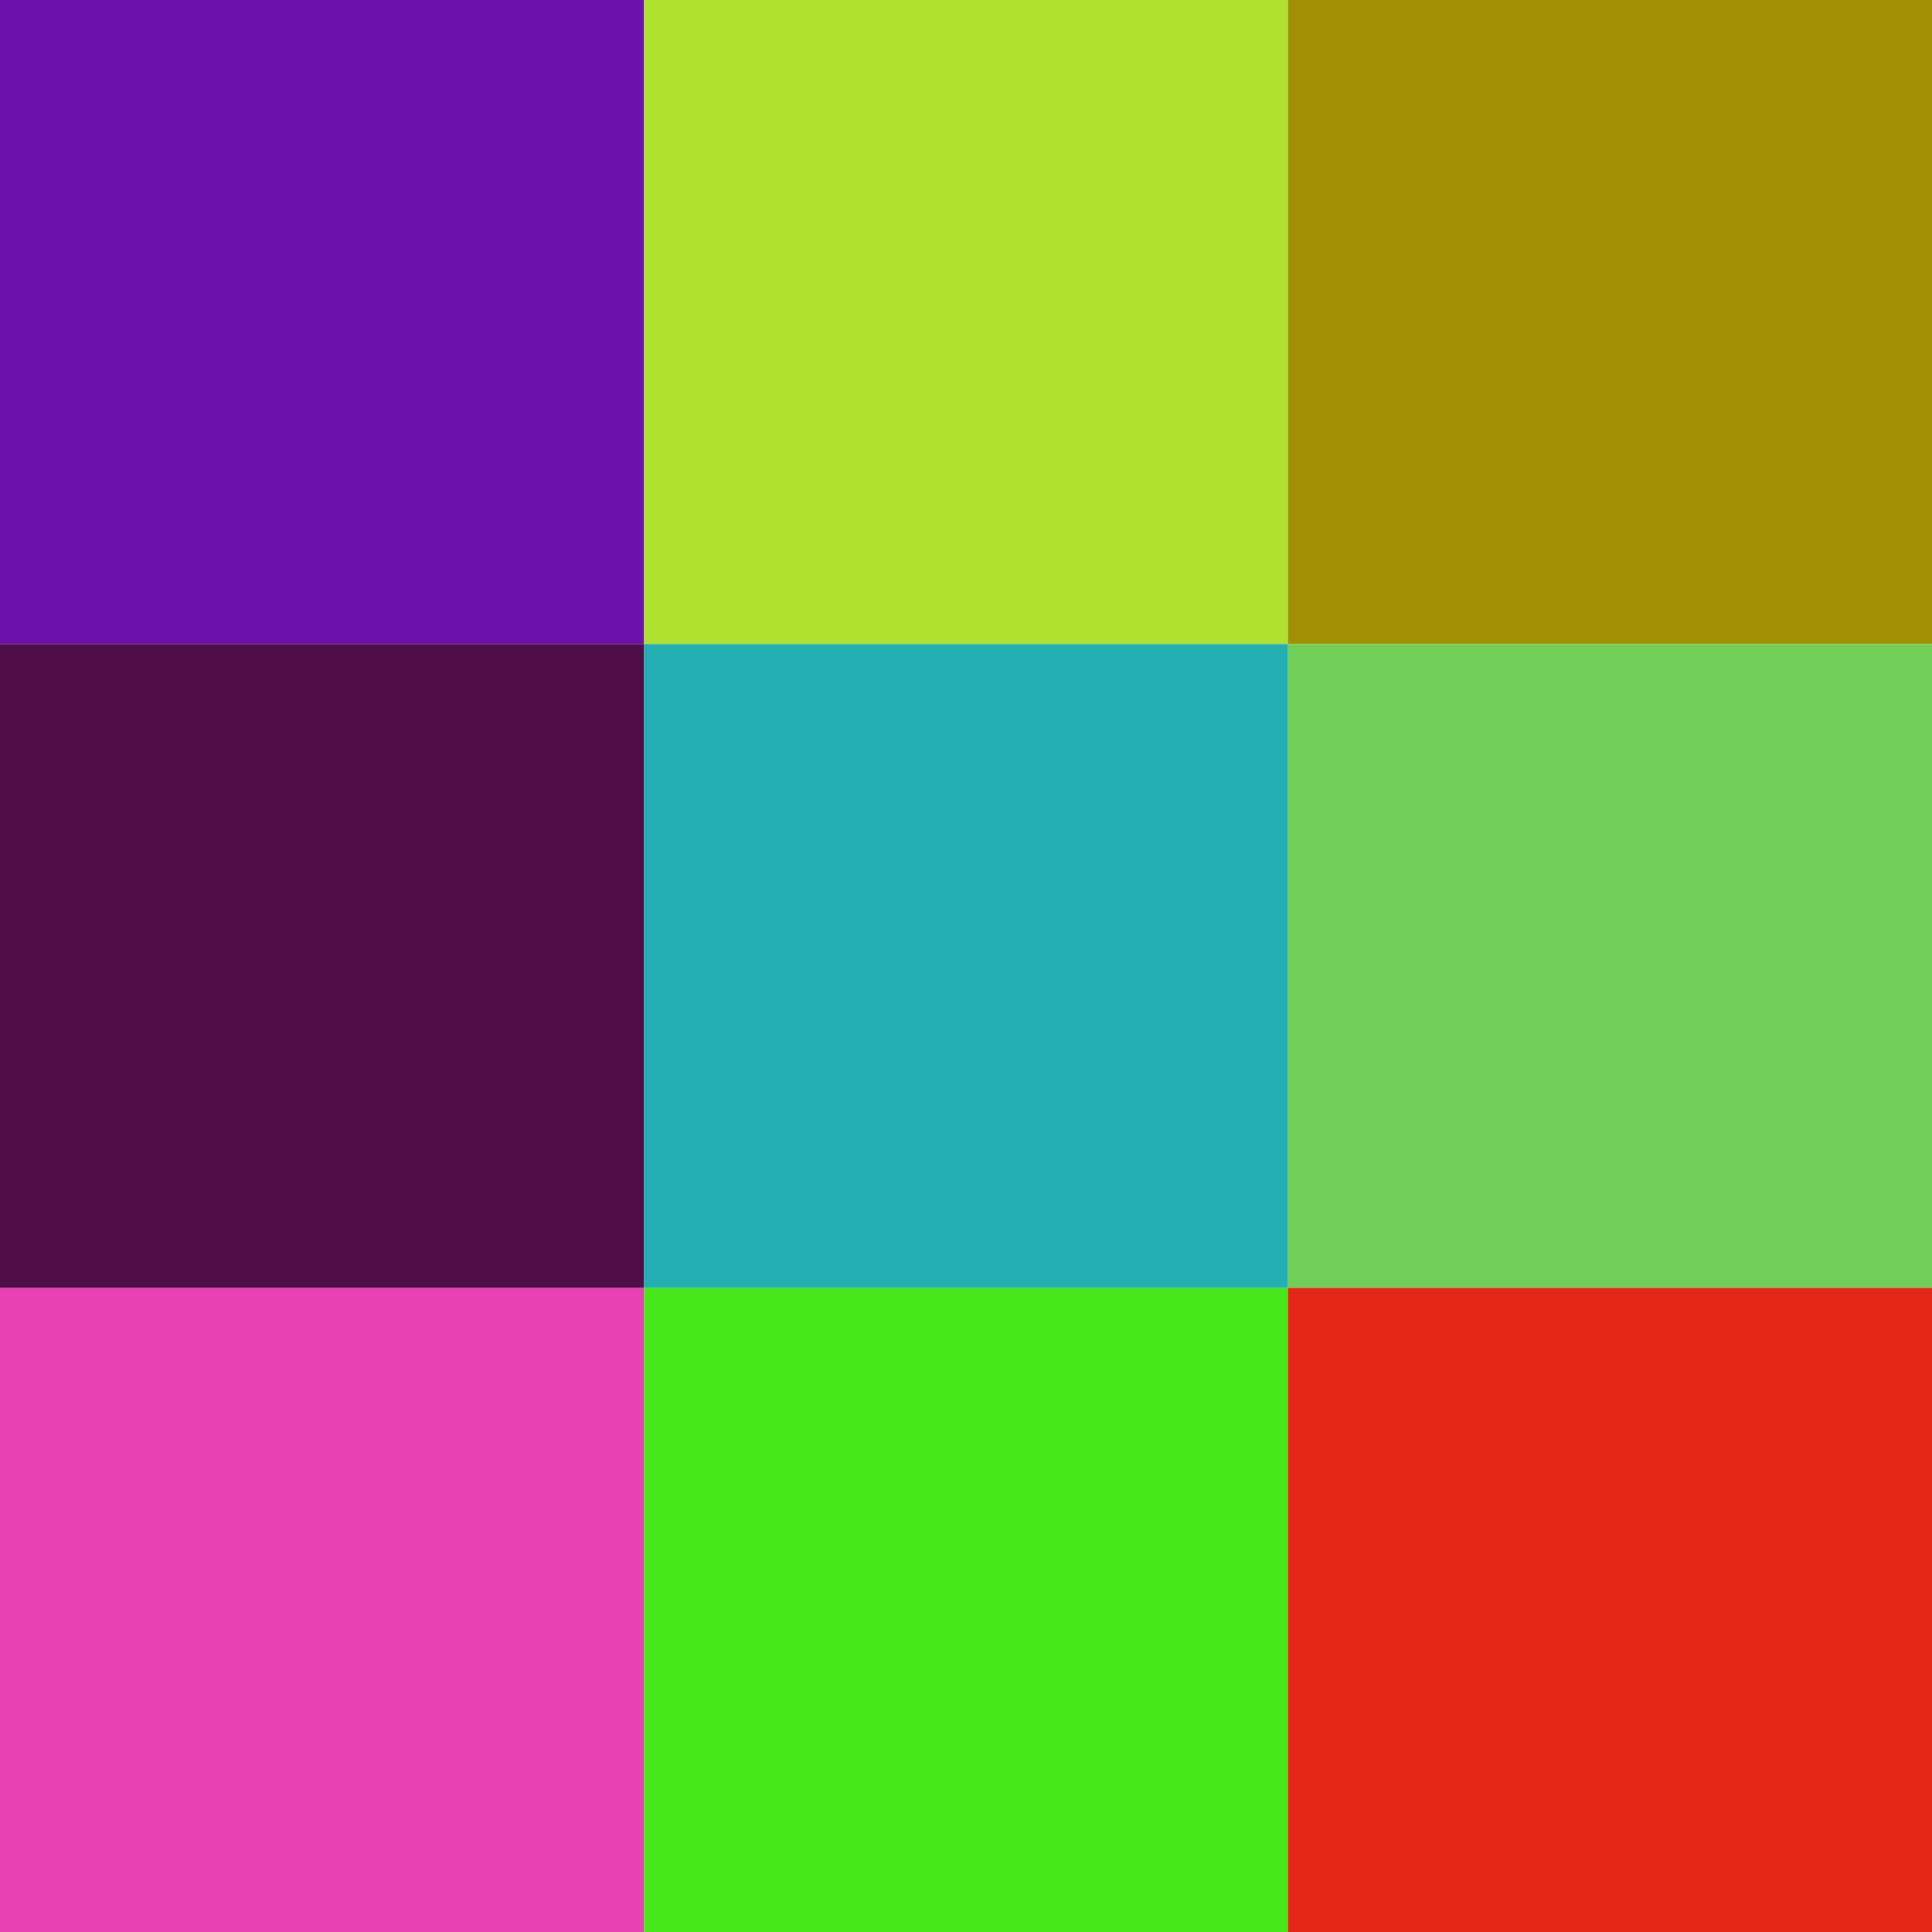
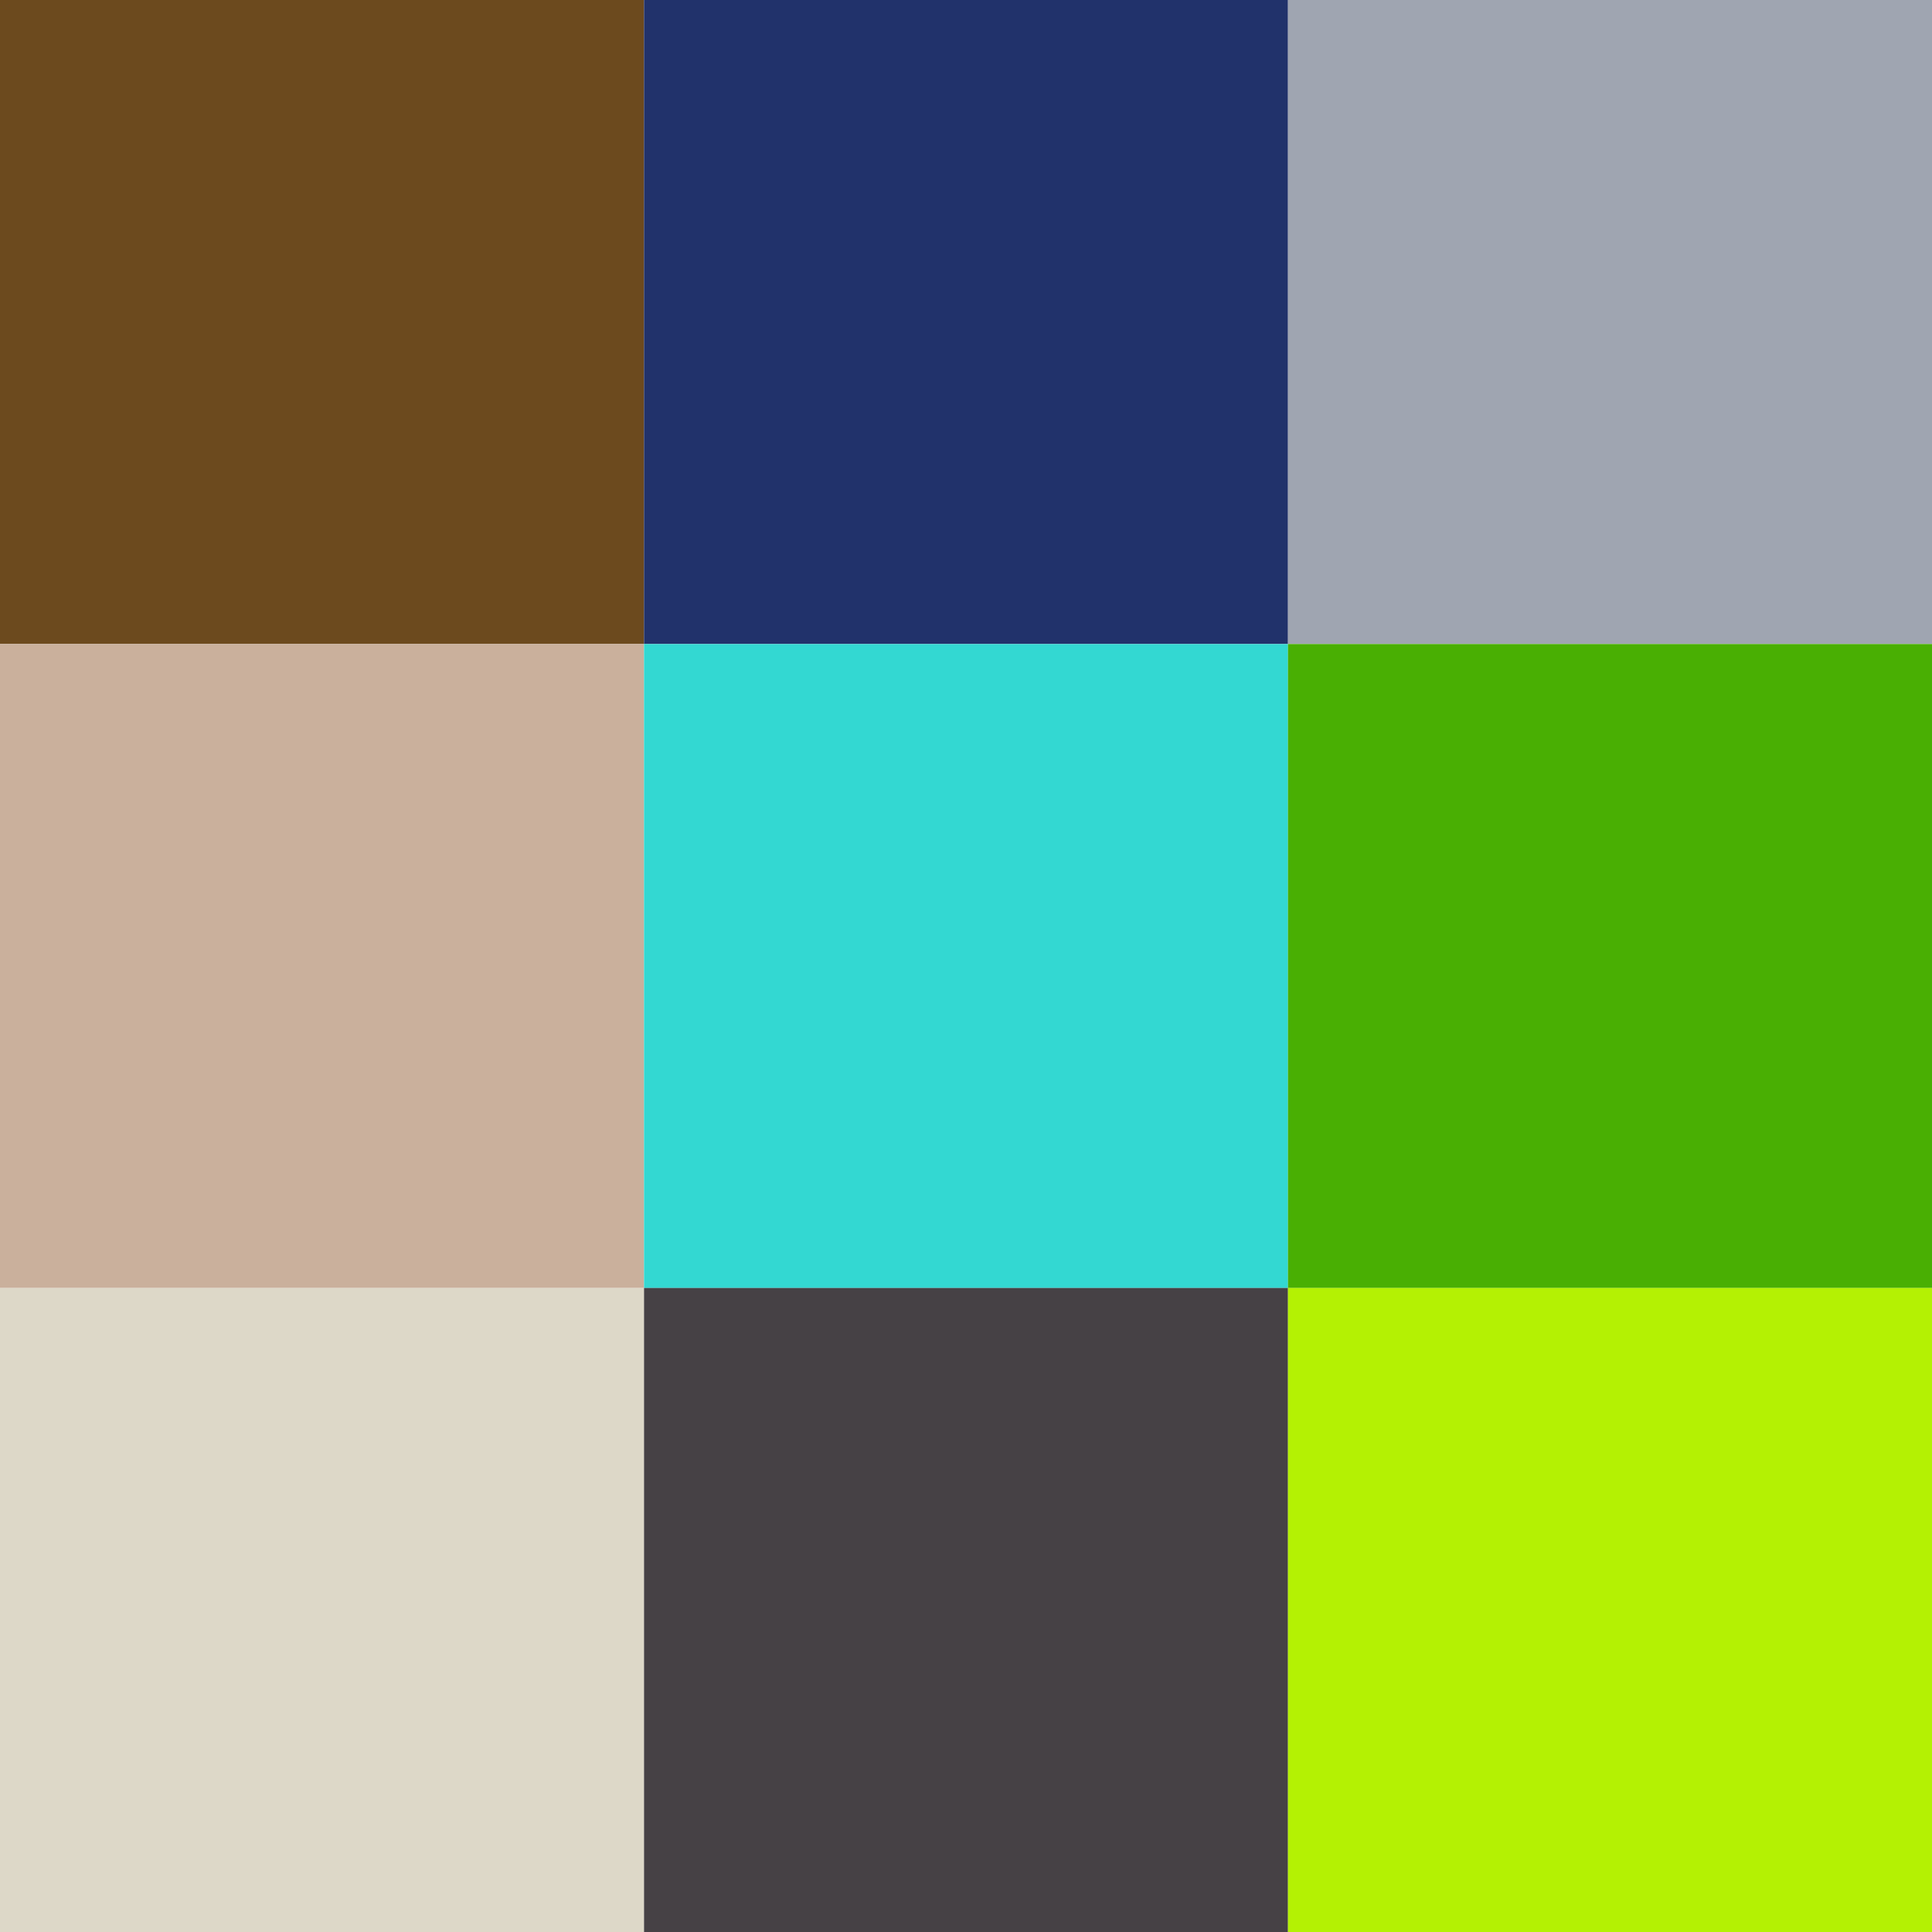
<svg xmlns="http://www.w3.org/2000/svg" width="32" height="32" viewBox="0 0 32 32">
-   <rect x="0" y="0" width="10.667" height="10.667" fill="#6c11aa" />
-   <rect x="10.667" y="0" width="10.667" height="10.667" fill="#b1e12f" />
-   <rect x="21.333" y="0" width="10.667" height="10.667" fill="#a29004" />
-   <rect x="0" y="10.667" width="10.667" height="10.667" fill="#500e48" />
-   <rect x="10.667" y="10.667" width="10.667" height="10.667" fill="#23aeb1" />
-   <rect x="21.333" y="10.667" width="10.667" height="10.667" fill="#70cf57" />
-   <rect x="0" y="21.333" width="10.667" height="10.667" fill="#e741b4" />
-   <rect x="10.667" y="21.333" width="10.667" height="10.667" fill="#47e819" />
-   <rect x="21.333" y="21.333" width="10.667" height="10.667" fill="#e52515" />
+   <rect x="0" y="0" width="10.667" height="10.667" fill="#6c4a1e" />
+   <rect x="10.667" y="0" width="10.667" height="10.667" fill="#21326b" />
+   <rect x="21.333" y="0" width="10.667" height="10.667" fill="#9fa5b1" />
+   <rect x="0" y="10.667" width="10.667" height="10.667" fill="#cab09c" />
+   <rect x="10.667" y="10.667" width="10.667" height="10.667" fill="#33d8d2" />
+   <rect x="21.333" y="10.667" width="10.667" height="10.667" fill="#49af03" />
+   <rect x="0" y="21.333" width="10.667" height="10.667" fill="#ddd8c8" />
+   <rect x="10.667" y="21.333" width="10.667" height="10.667" fill="#464145" />
+   <rect x="21.333" y="21.333" width="10.667" height="10.667" fill="#b4f103" />
</svg>
